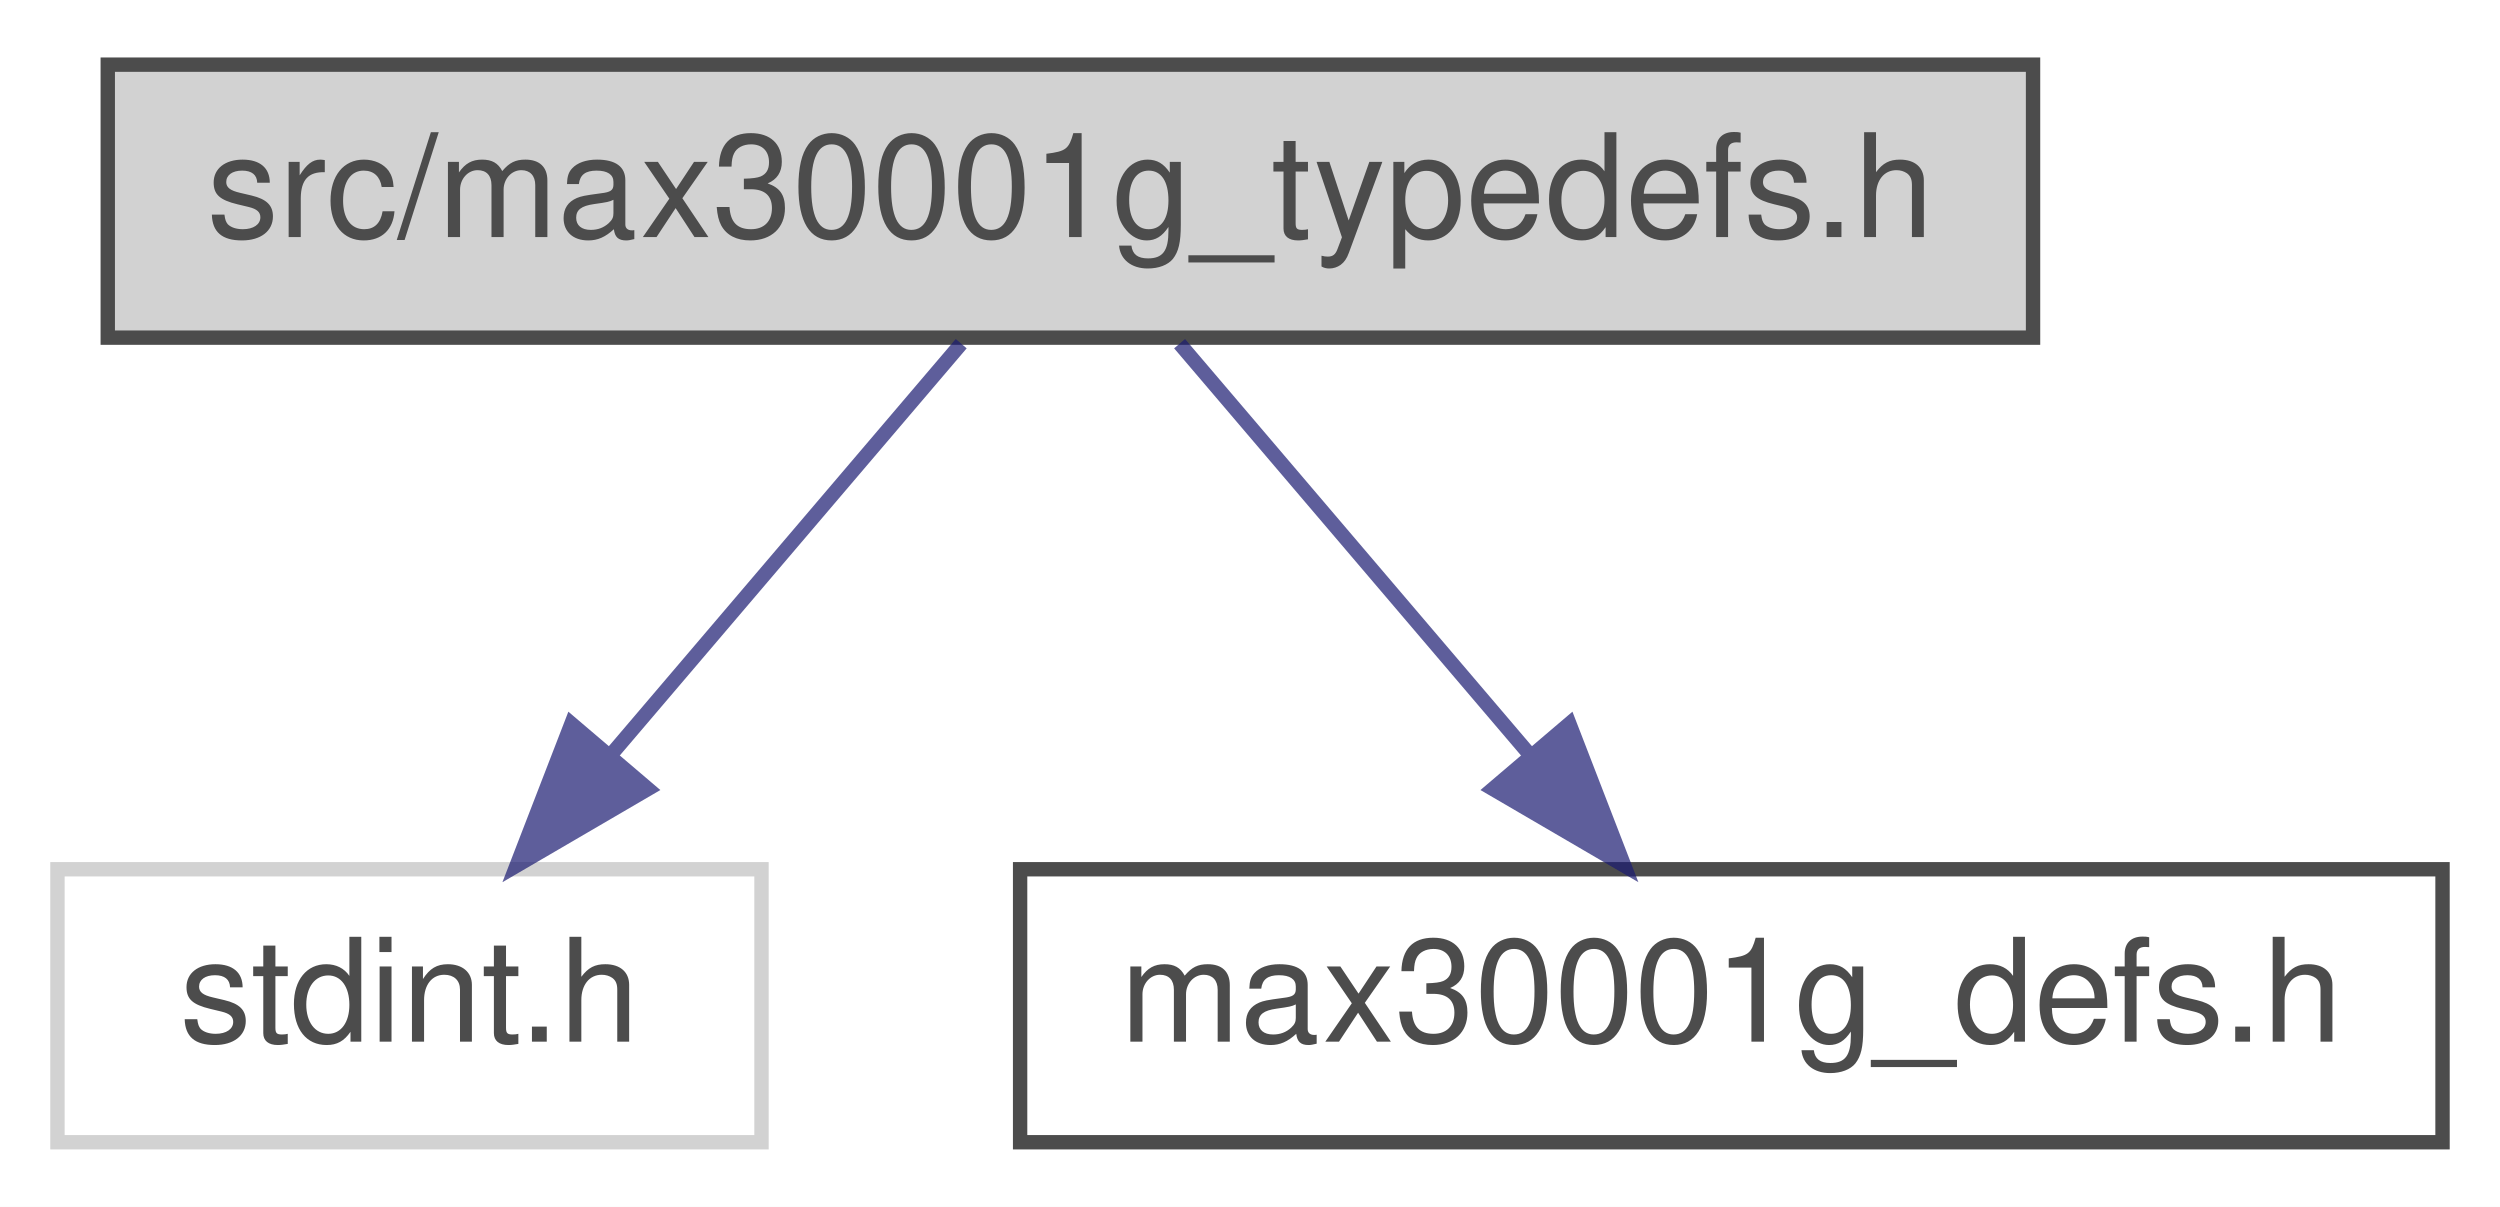
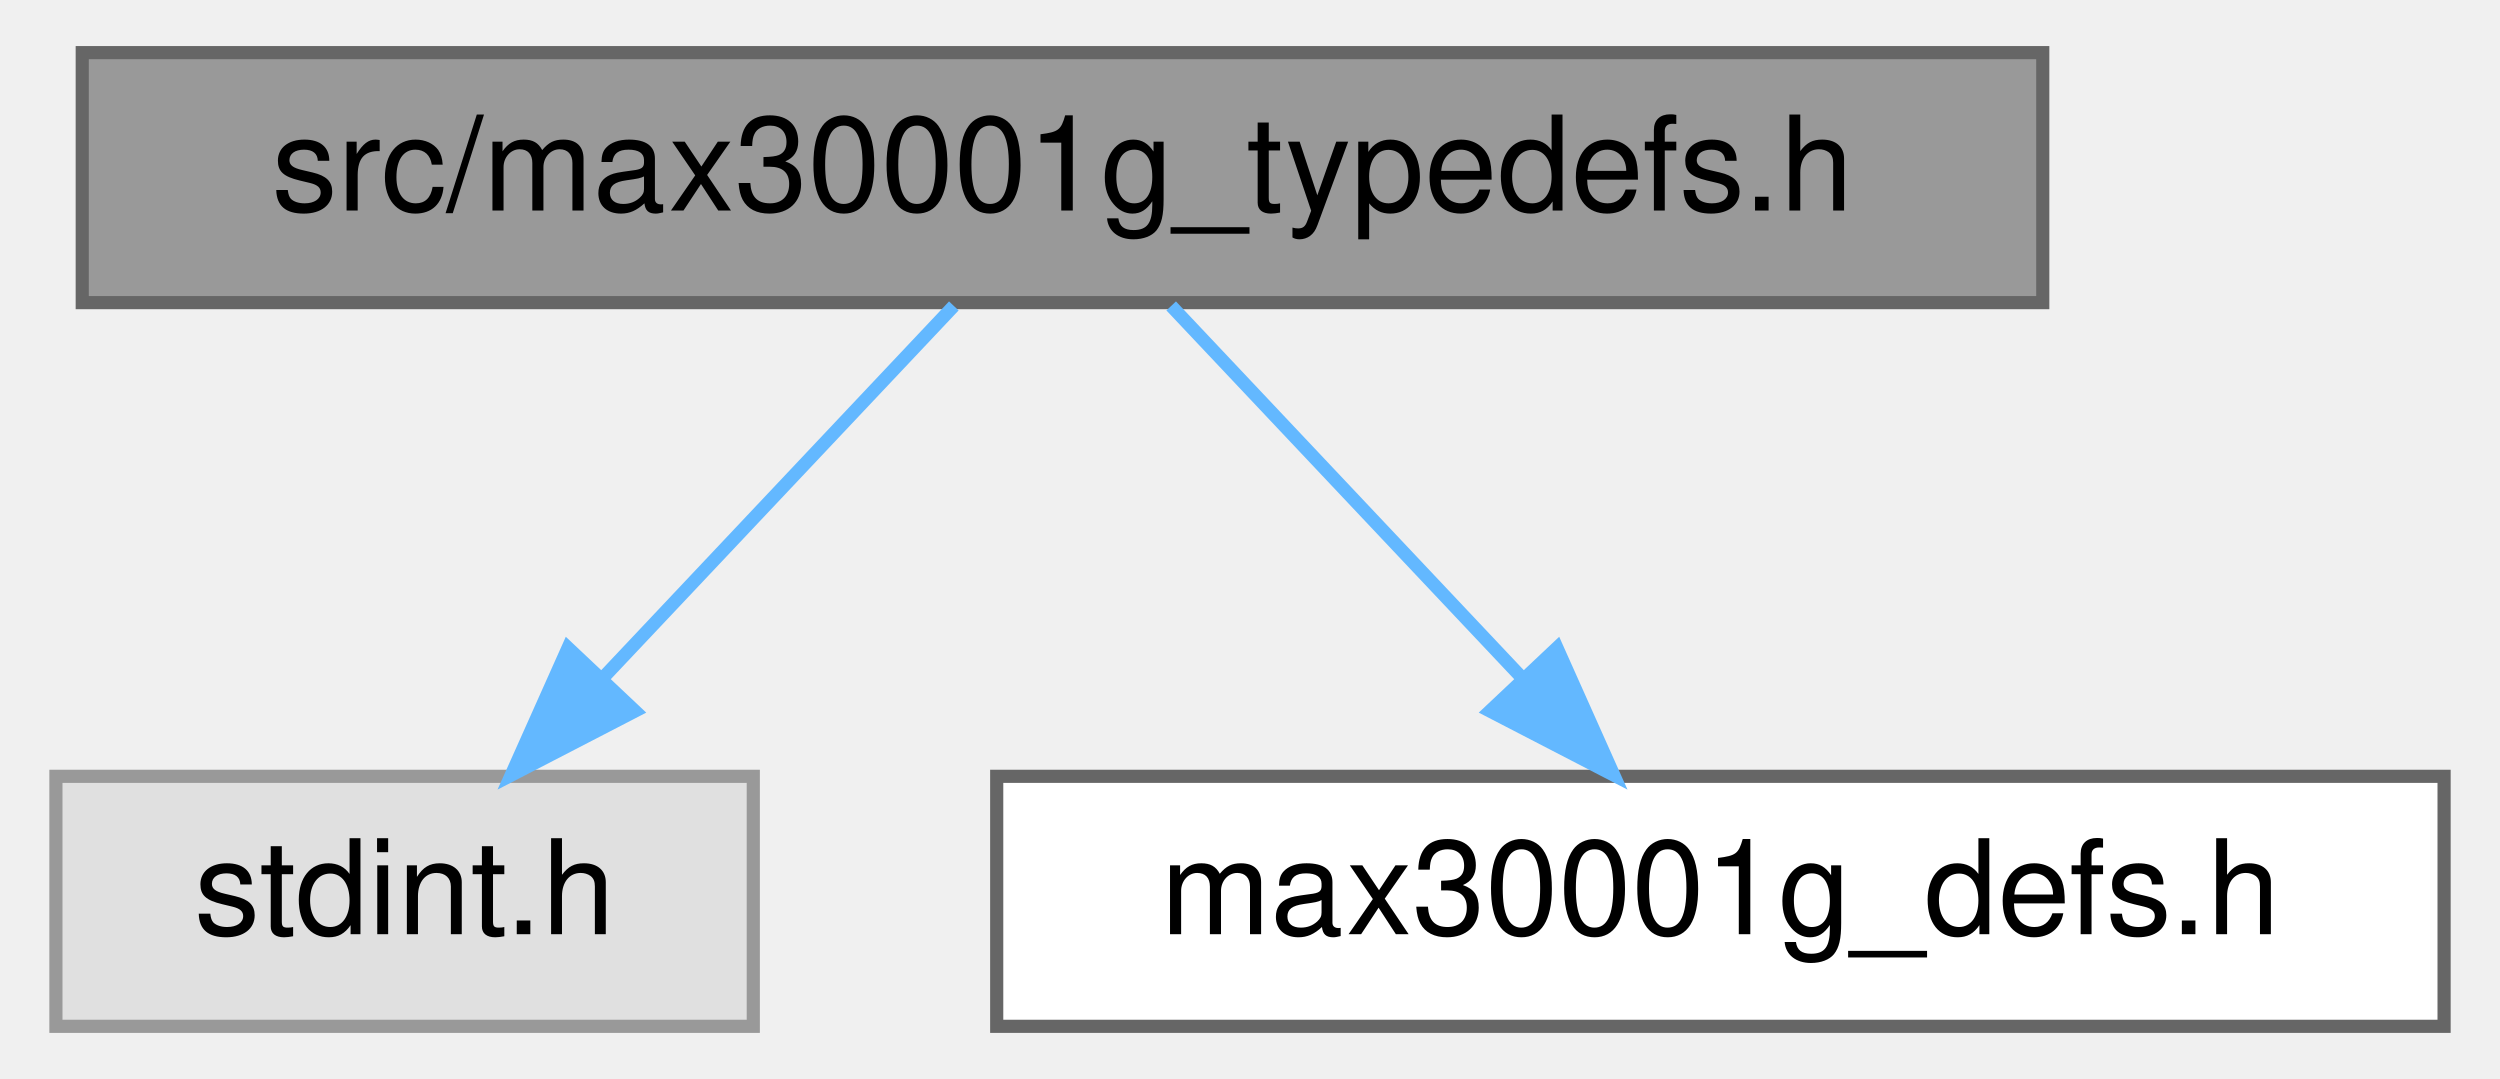
- <svg xmlns="http://www.w3.org/2000/svg" xmlns:xlink="http://www.w3.org/1999/xlink" width="174pt" height="84pt" viewBox="0.00 0.00 174.00 84.00">
-   <svg id="main" version="1.1" xml:space="preserve">
-     <style type="text/css">
- .node, .edge {opacity: 0.7;}
- .node.selected, .edge.selected {opacity: 1;}
- .edge:hover path { stroke: red; }
- .edge:hover polygon { stroke: red; fill: red; }
- </style>
-     <svg id="graph" class="graph">
-       <g id="graph0" class="graph" transform="scale(1 1) rotate(0) translate(4 80)">
-         <polygon fill="white" stroke="transparent" points="-4,4 -4,-80 170,-80 170,4 -4,4" />
-         <g id="node1" class="node">
-           <g id="a_node1">
-             <a xlink:title=" ">
-               <polygon fill="#bfbfbf" stroke="black" points="3.5,-56.5 3.5,-75.5 137.5,-75.5 137.5,-56.5 3.5,-56.5" />
-               <text text-anchor="middle" x="70.5" y="-63.5" font-family="Helvetica,sans-Serif" font-size="10.00">src/max30001g_typedefs.h</text>
-             </a>
-           </g>
-         </g>
-         <g id="node2" class="node">
-           <g id="a_node2">
-             <a xlink:title=" ">
-               <polygon fill="white" stroke="#bfbfbf" points="0,-0.5 0,-19.5 49,-19.5 49,-0.5 0,-0.5" />
-               <text text-anchor="middle" x="24.5" y="-7.5" font-family="Helvetica,sans-Serif" font-size="10.00">stdint.h</text>
-             </a>
-           </g>
-         </g>
-         <g id="edge1" class="edge">
-           <path fill="none" stroke="midnightblue" d="M62.9,-56.08C56.27,-48.3 46.48,-36.8 38.44,-27.37" />
-           <polygon fill="midnightblue" stroke="midnightblue" points="41.1,-25.09 31.95,-19.75 35.77,-29.63 41.1,-25.09" />
-         </g>
-         <g id="node3" class="node">
-           <g id="a_node3">
-             <a xlink:href="max30001g__defs_8h.html" target="_top" xlink:title=" ">
-               <polygon fill="white" stroke="black" points="67,-0.5 67,-19.5 166,-19.5 166,-0.5 67,-0.5" />
-               <text text-anchor="middle" x="116.5" y="-7.5" font-family="Helvetica,sans-Serif" font-size="10.00">max30001g_defs.h</text>
-             </a>
-           </g>
-         </g>
-         <g id="edge2" class="edge">
-           <path fill="none" stroke="midnightblue" d="M78.1,-56.08C84.73,-48.3 94.52,-36.8 102.56,-27.37" />
-           <polygon fill="midnightblue" stroke="midnightblue" points="105.23,-29.63 109.05,-19.75 99.9,-25.09 105.23,-29.63" />
-         </g>
+ <svg xmlns="http://www.w3.org/2000/svg" xmlns:xlink="http://www.w3.org/1999/xlink" width="190pt" height="82pt" viewBox="0.00 0.00 189.50 82.00">
+   <g id="graph0" class="graph" transform="scale(1 1) rotate(0) translate(4 78)">
+     <g id="Node000001" class="node">
+       <g id="a_Node000001">
+         <a xlink:title=" ">
+           <polygon fill="#999999" stroke="#666666" points="151,-74 2,-74 2,-55 151,-55 151,-74" />
+           <text text-anchor="middle" x="76.5" y="-62" font-family="Helvetica,sans-Serif" font-size="10.00">src/max30001g_typedefs.h</text>
+         </a>
      </g>
-     </svg>
-   </svg>
-   <style type="text/css">
- 
- [data-mouse-over-selected='false'] { opacity: 0.7; }
- [data-mouse-over-selected='true']  { opacity: 1.0; }
- 
- </style>
+     </g>
+     <g id="Node000002" class="node">
+       <g id="a_Node000002">
+         <a xlink:title=" ">
+           <polygon fill="#e0e0e0" stroke="#999999" points="53,-19 0,-19 0,0 53,0 53,-19" />
+           <text text-anchor="middle" x="26.5" y="-7" font-family="Helvetica,sans-Serif" font-size="10.00">stdint.h</text>
+         </a>
+       </g>
+     </g>
+     <g id="edge1_Node000001_Node000002" class="edge">
+       <g id="a_edge1_Node000001_Node000002">
+         <a xlink:title=" ">
+           <path fill="none" stroke="#63b8ff" d="M68.24,-54.75C61.04,-47.11 50.39,-35.82 41.65,-26.56" />
+           <polygon fill="#63b8ff" stroke="#63b8ff" points="44.01,-23.96 34.6,-19.09 38.92,-28.76 44.01,-23.96" />
+         </a>
+       </g>
+     </g>
+     <g id="Node000003" class="node">
+       <g id="a_Node000003">
+         <a xlink:href="max30001g__defs_8h.html" target="_top" xlink:title=" ">
+           <polygon fill="white" stroke="#666666" points="181.5,-19 71.5,-19 71.5,0 181.5,0 181.5,-19" />
+           <text text-anchor="middle" x="126.5" y="-7" font-family="Helvetica,sans-Serif" font-size="10.00">max30001g_defs.h</text>
+         </a>
+       </g>
+     </g>
+     <g id="edge2_Node000001_Node000003" class="edge">
+       <g id="a_edge2_Node000001_Node000003">
+         <a xlink:title=" ">
+           <path fill="none" stroke="#63b8ff" d="M84.76,-54.75C91.96,-47.11 102.61,-35.82 111.35,-26.56" />
+           <polygon fill="#63b8ff" stroke="#63b8ff" points="114.08,-28.76 118.4,-19.09 108.99,-23.96 114.08,-28.76" />
+         </a>
+       </g>
+     </g>
+   </g>
</svg>
